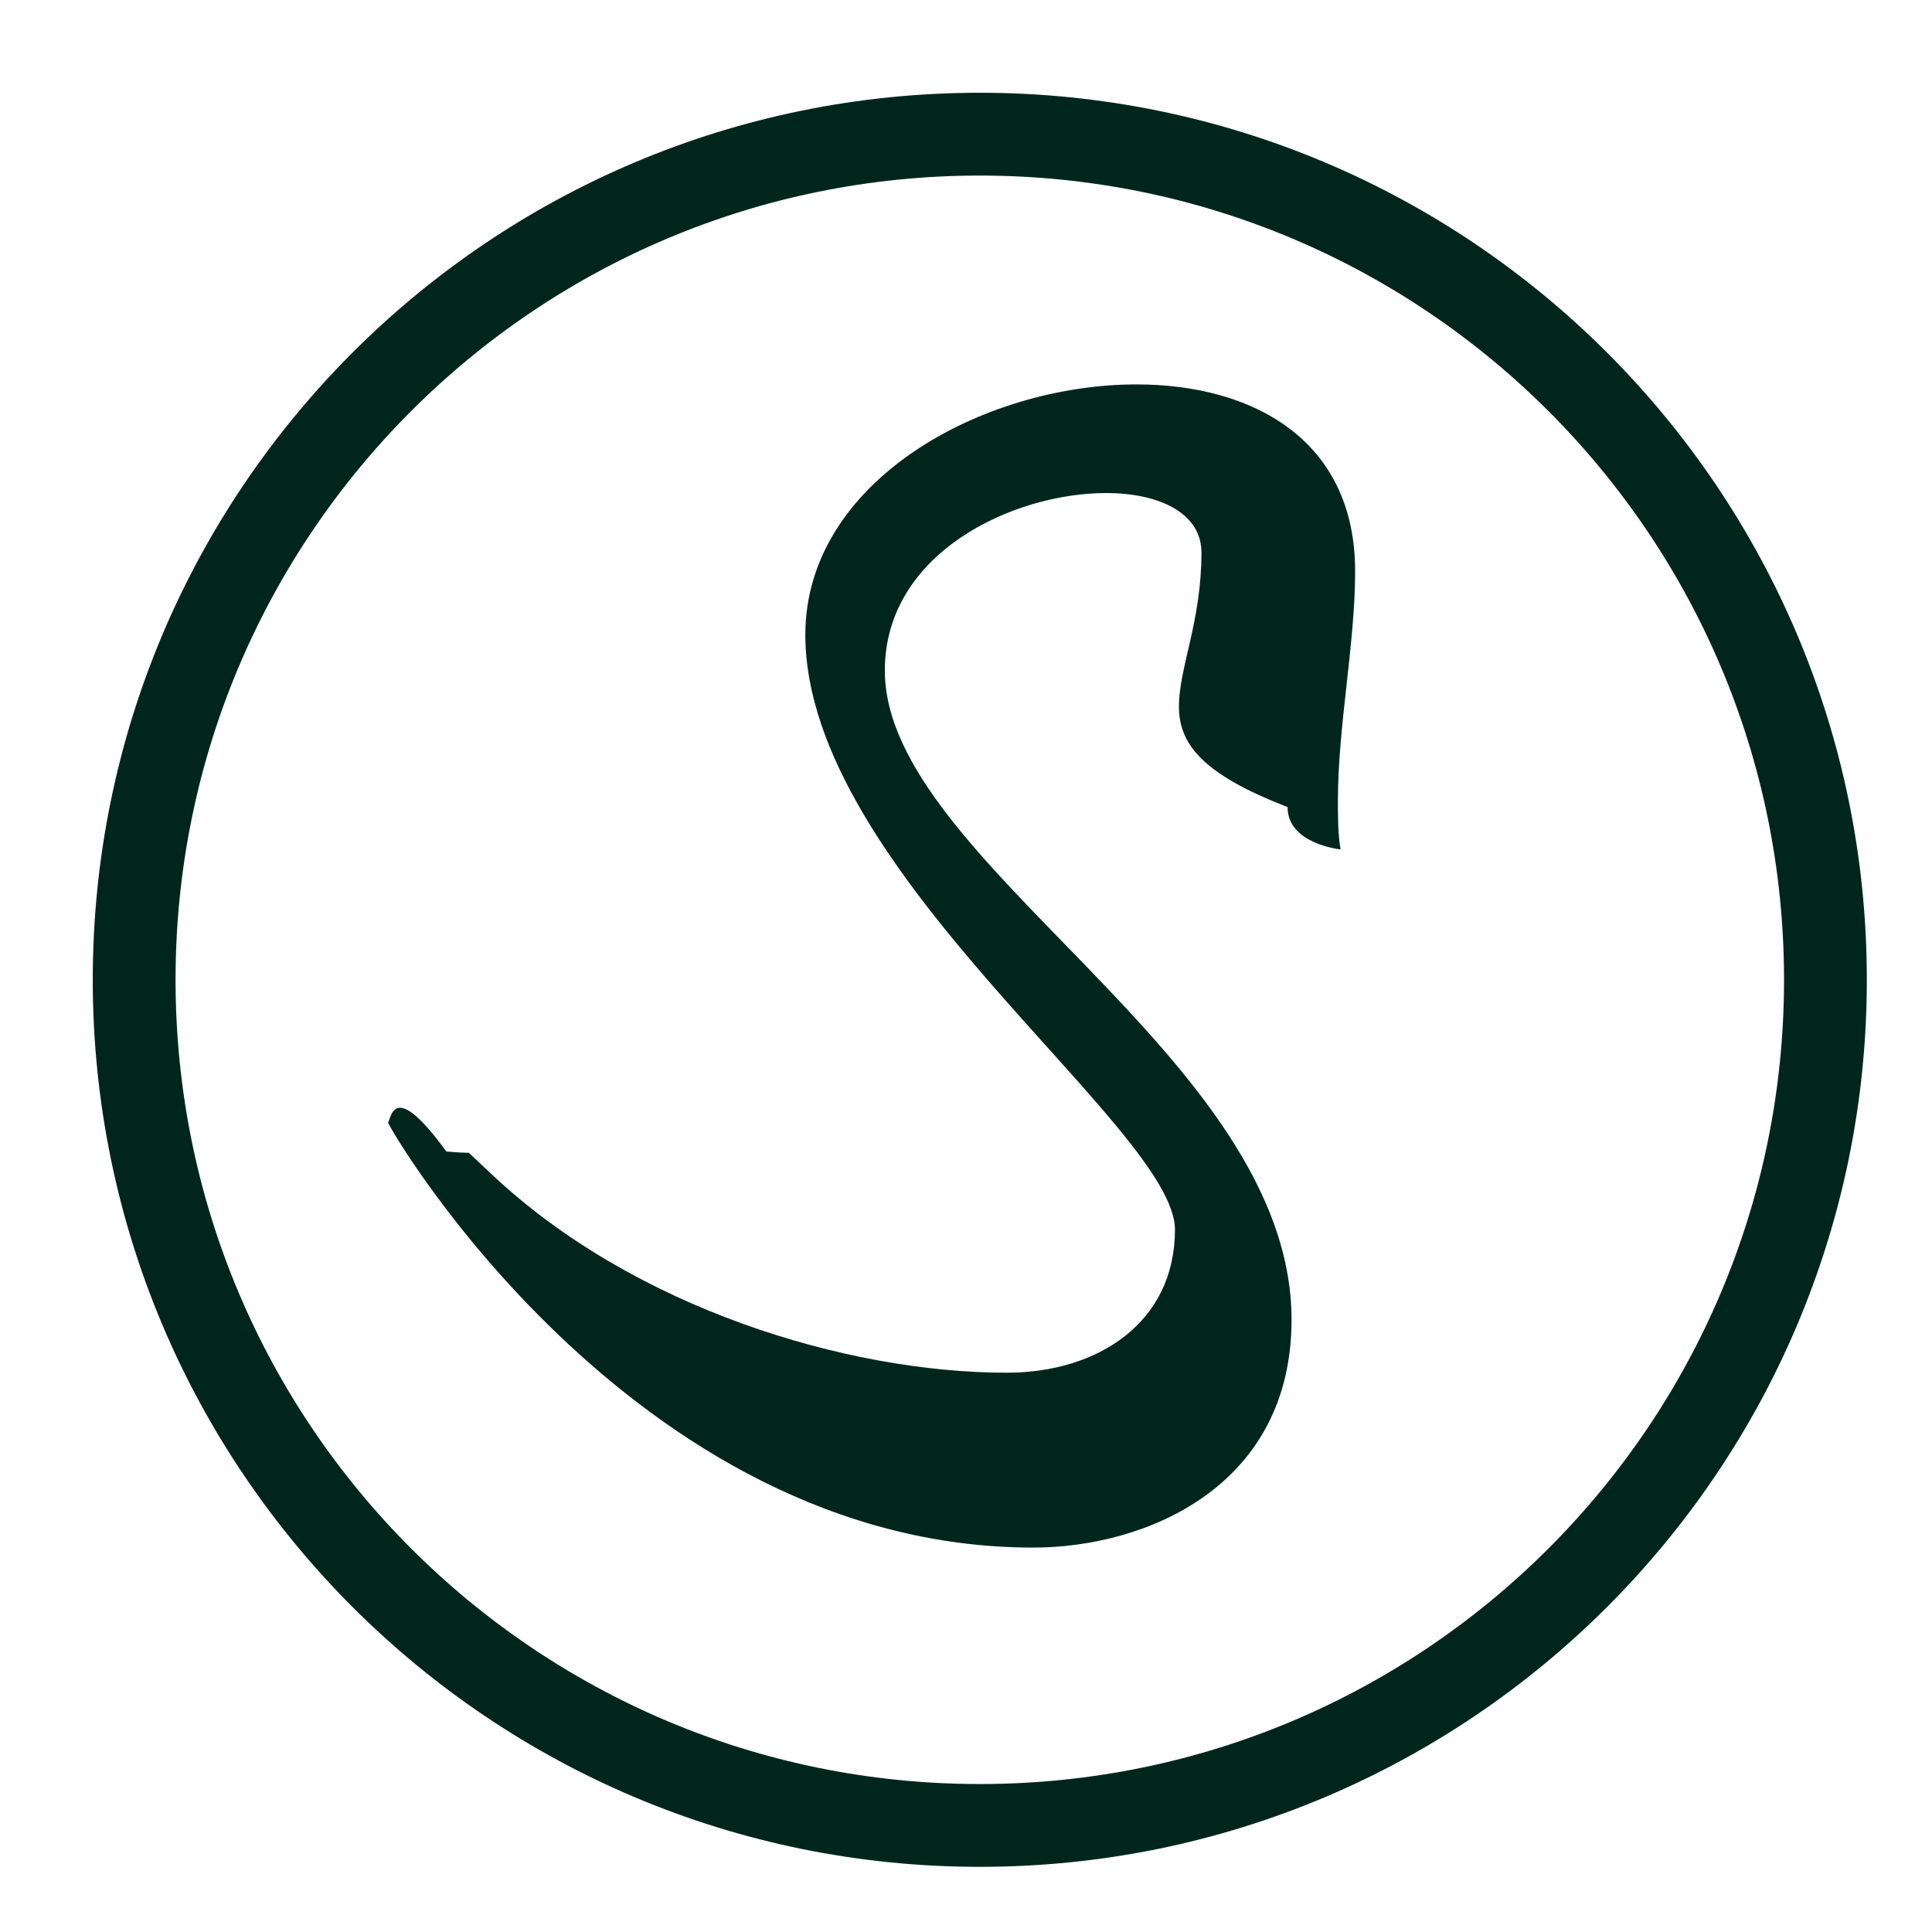
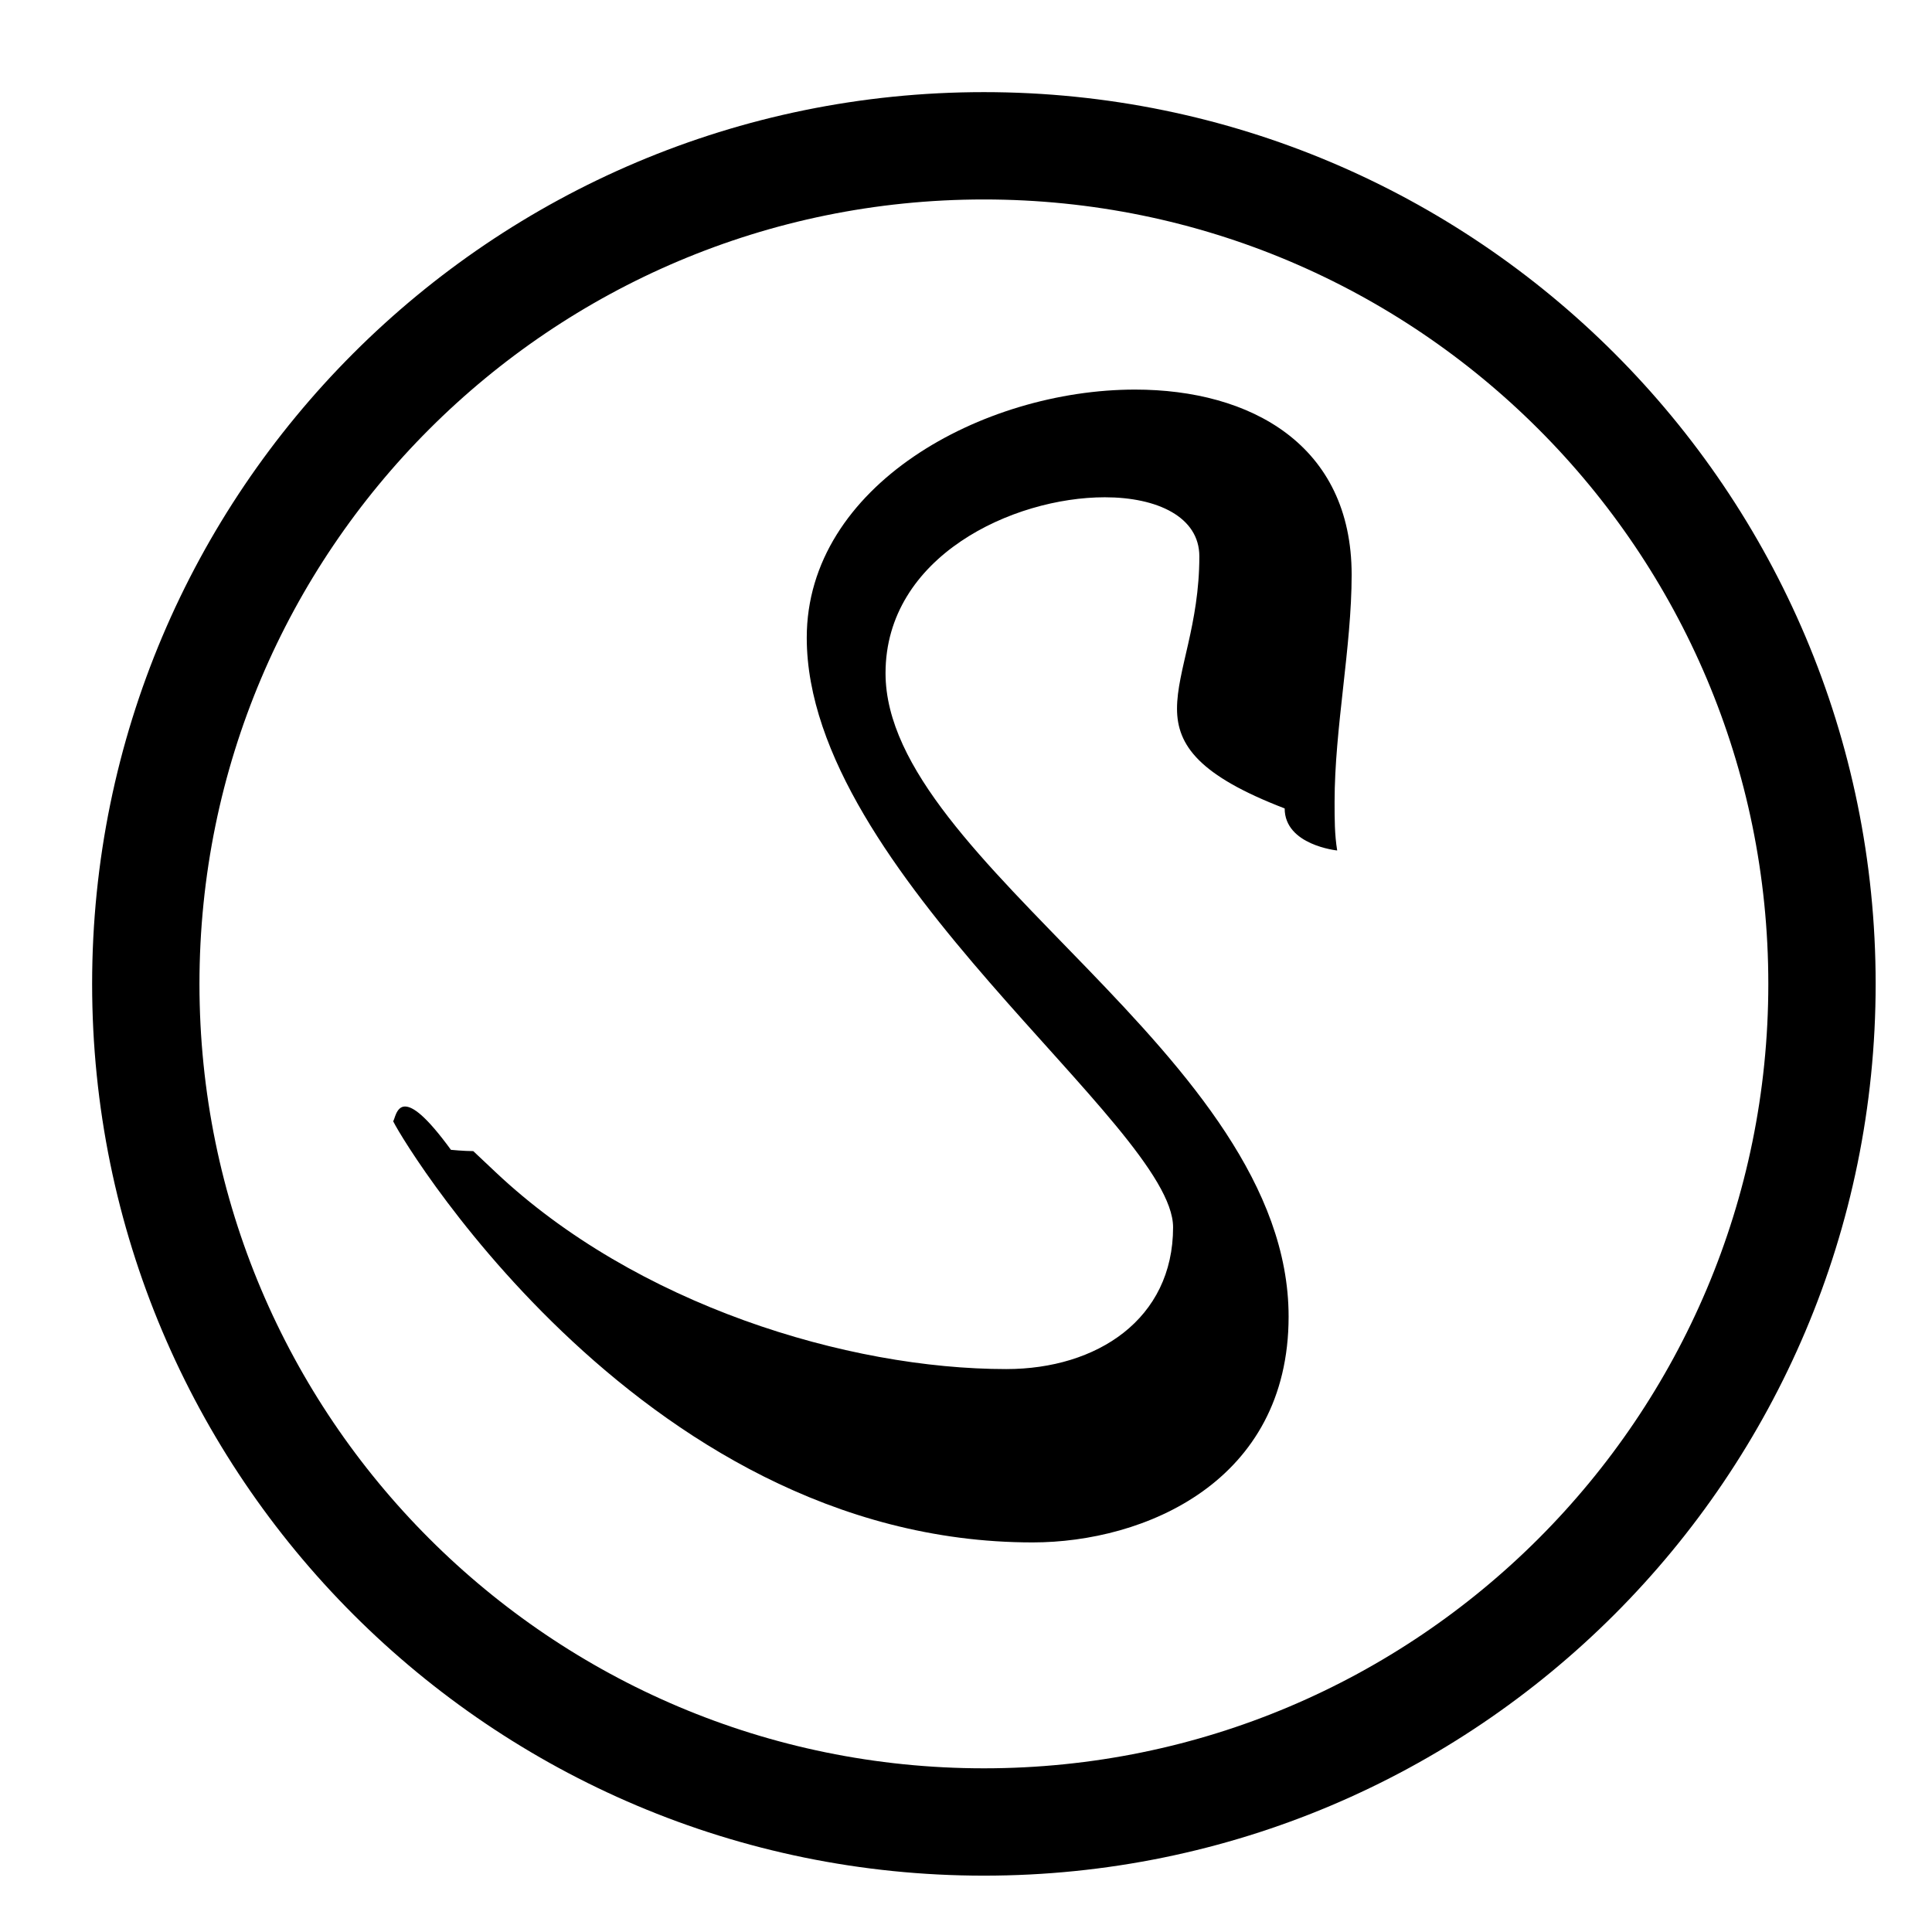
- <svg xmlns="http://www.w3.org/2000/svg" version="1.1" x="0px" y="0px" width="70" height="70" viewBox="0, 0, 70, 70">
+ <svg xmlns="http://www.w3.org/2000/svg" version="1.1" x="0px" y="0px" width="54" height="54" viewBox="0, 0, 54, 54">
  <g id="Layer 1">
-     <g>
-       <path d="M35.5,66.139 C18.578,66.139 4.861,52.422 4.861,35.5 C4.861,18.578 18.578,4.861 35.5,4.861 C52.422,4.861 66.139,18.578 66.139,35.5 C66.139,52.422 52.422,66.139 35.5,66.139 z" fill-opacity="0" stroke="#00261C" stroke-width="3" />
-       <path d="M32.059,24.296 C32.059,20.024 36.715,17.864 40.075,17.864 C41.995,17.864 43.531,18.584 43.531,20.024 C43.531,22.52 42.715,24.2 42.715,25.592 C42.715,26.936 43.531,28.04 46.651,29.24 C46.651,30.584 48.571,30.776 48.571,30.776 C48.475,30.2 48.475,29.624 48.475,29 C48.475,26.312 49.099,23.336 49.099,20.696 C49.099,15.944 45.403,13.928 41.179,13.928 C35.611,13.928 29.179,17.432 29.179,23 C29.179,31.592 42.571,40.856 42.571,44.552 C42.571,47.912 39.787,49.736 36.475,49.736 C30.667,49.736 22.939,47.384 17.803,42.536 L16.987,41.768 C16.651,41.768 16.171,41.72 16.171,41.72 C15.259,40.472 14.779,40.136 14.491,40.136 C14.155,40.136 14.107,40.664 14.059,40.664 C13.963,40.664 22.843,56.072 37.435,56.072 C41.515,56.072 46.795,53.864 46.795,47.816 C46.795,38.264 32.059,31.256 32.059,24.296 z" fill="#00261C" />
-     </g>
+     <path d="M27.5,50.925 C14.563,50.925 4.075,40.437 4.075,27.5 C4.075,14.563 14.563,4.075 27.5,4.075 C40.437,4.075 50.925,14.563 50.925,27.5 C50.925,40.437 40.437,50.925 27.5,50.925 z" fill-opacity="0" stroke="#000000" stroke-width="3" />
+     <path d="M24.751,18.816 C24.751,15.55 28.311,13.899 30.88,13.899 C32.348,13.899 33.522,14.449 33.522,15.55 C33.522,17.458 32.898,18.743 32.898,19.807 C32.898,20.835 33.522,21.679 35.907,22.596 C35.907,23.624 37.375,23.771 37.375,23.771 C37.302,23.33 37.302,22.89 37.302,22.413 C37.302,20.358 37.779,18.082 37.779,16.064 C37.779,12.431 34.953,10.889 31.724,10.889 C27.467,10.889 22.549,13.568 22.549,17.825 C22.549,24.394 32.788,31.477 32.788,34.303 C32.788,36.872 30.66,38.266 28.127,38.266 C23.687,38.266 17.778,36.468 13.852,32.762 L13.228,32.174 C12.971,32.174 12.604,32.138 12.604,32.138 C11.907,31.184 11.54,30.927 11.319,30.927 C11.063,30.927 11.026,31.33 10.989,31.33 C10.916,31.33 17.705,43.111 28.861,43.111 C31.981,43.111 36.017,41.422 36.017,36.798 C36.017,29.495 24.751,24.138 24.751,18.816 z" fill="#000000" />
  </g>
  <defs />
</svg>
